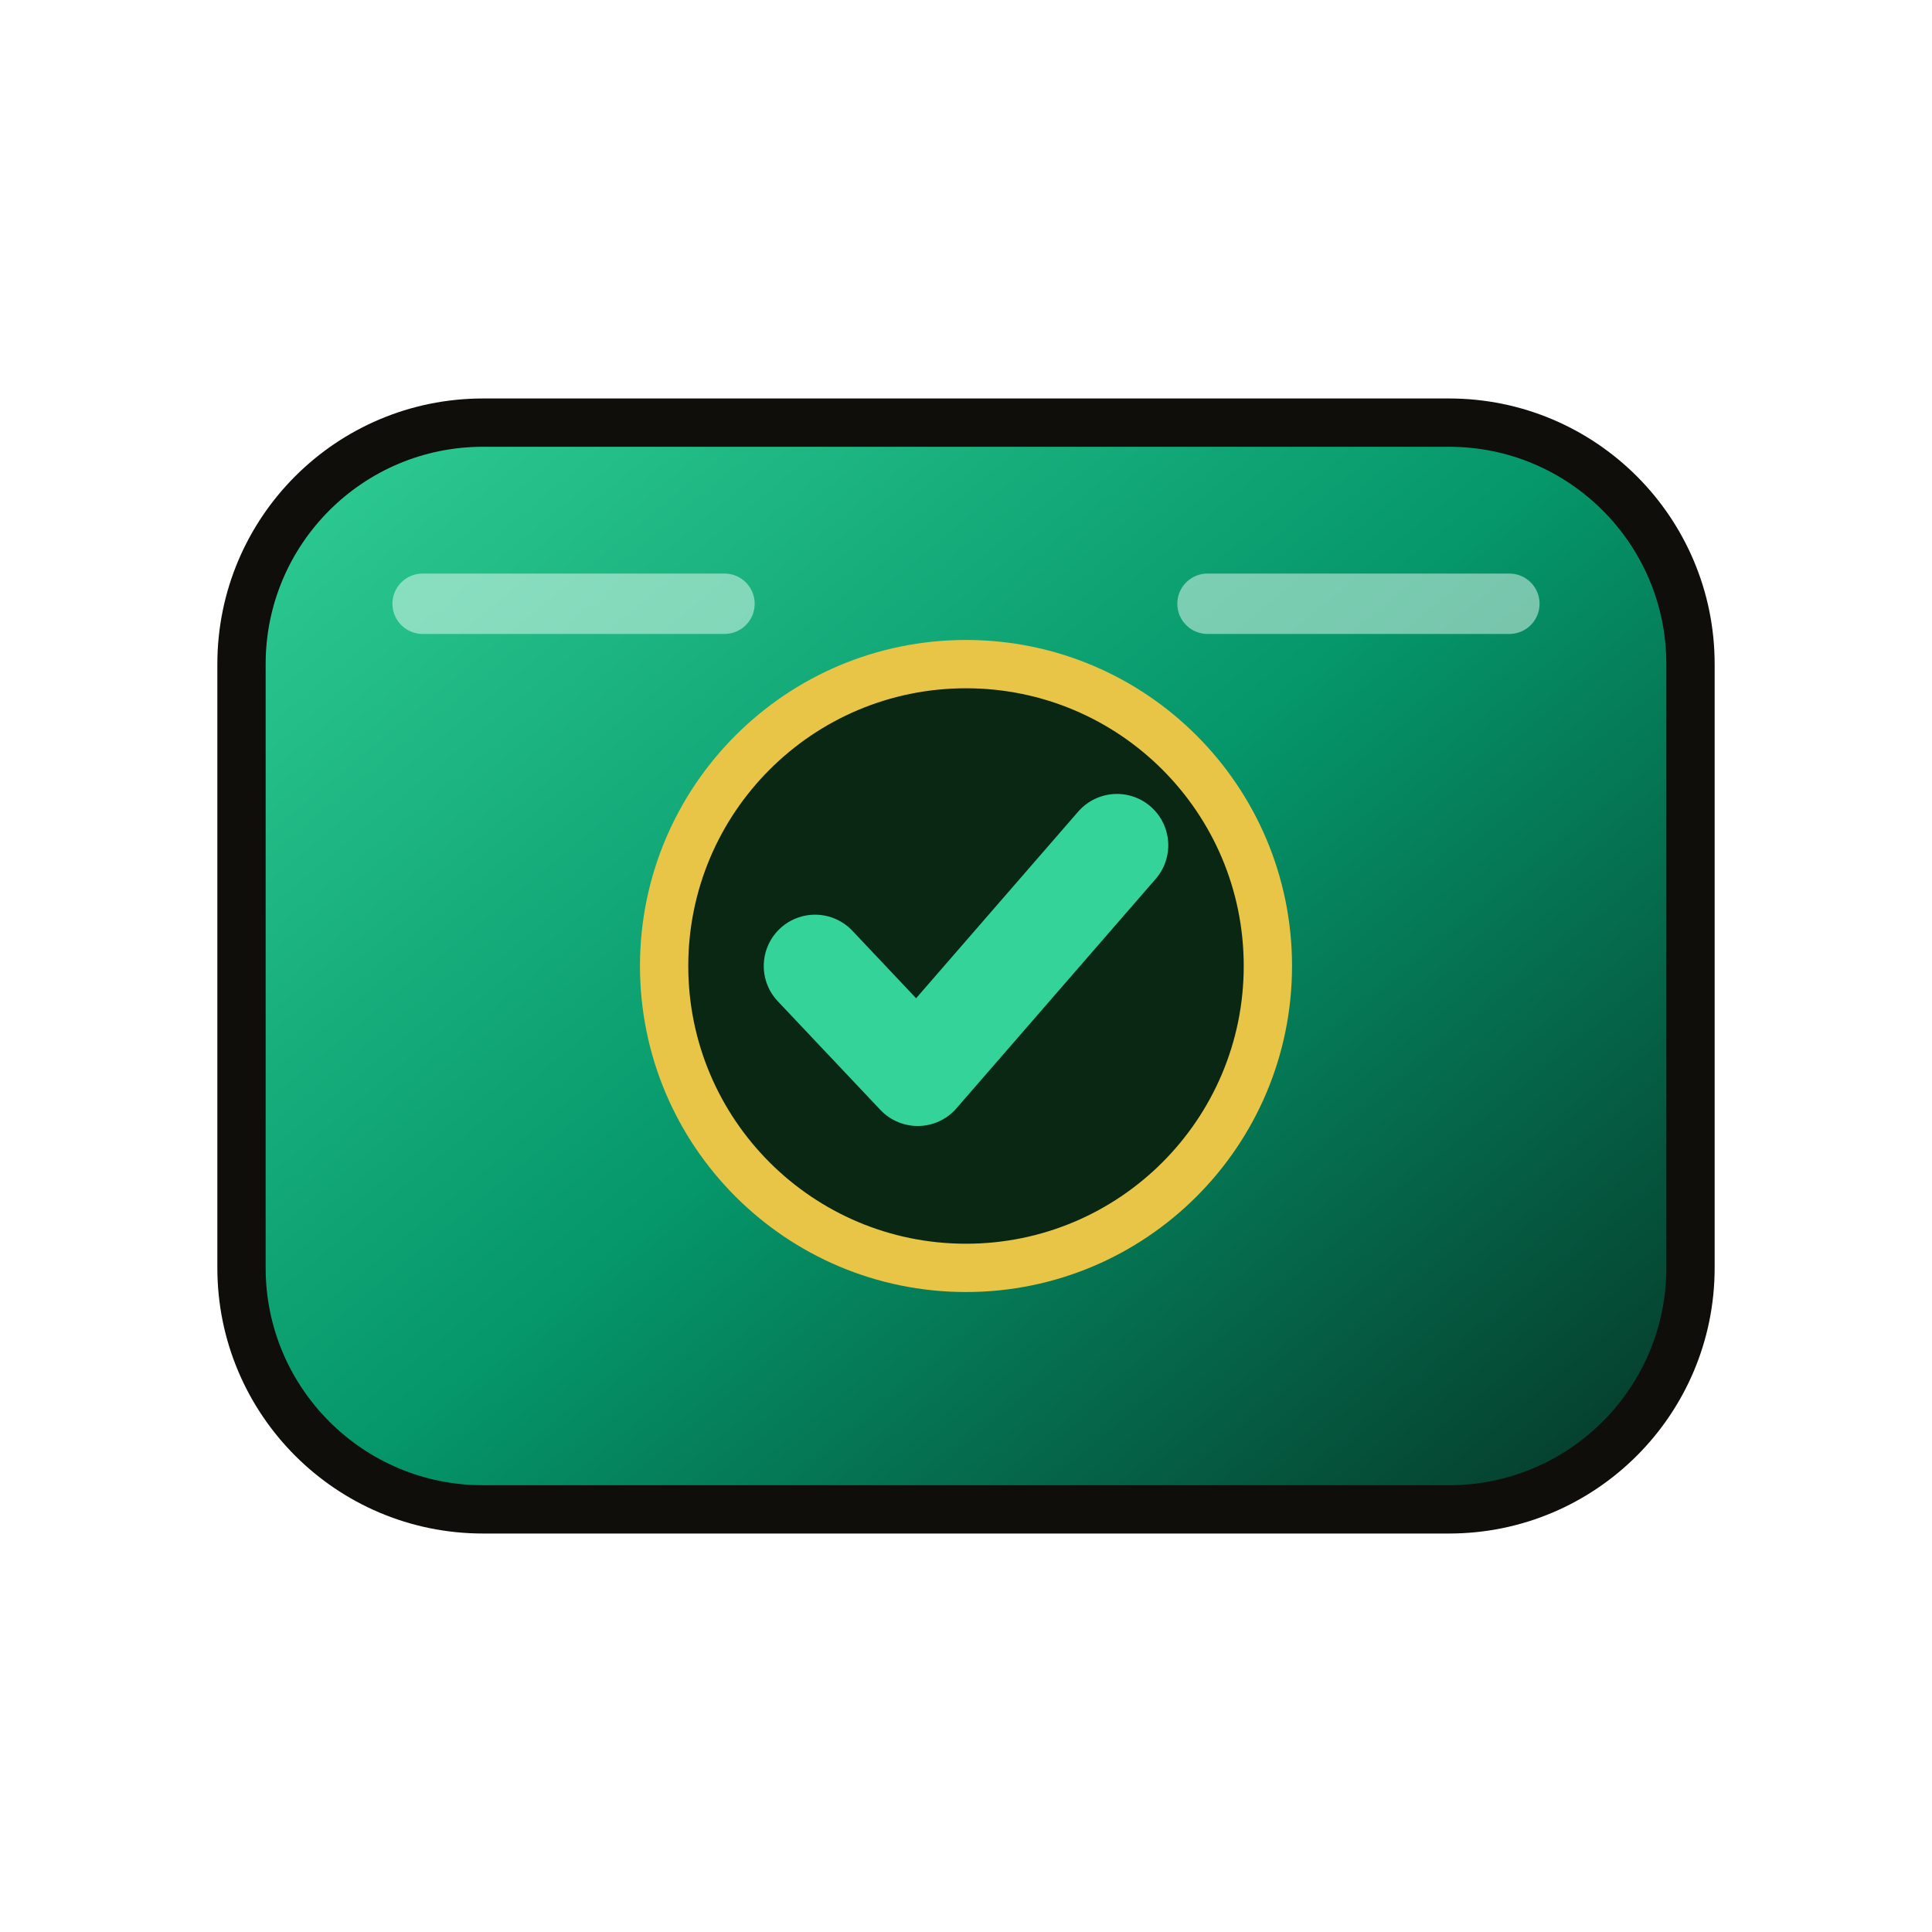
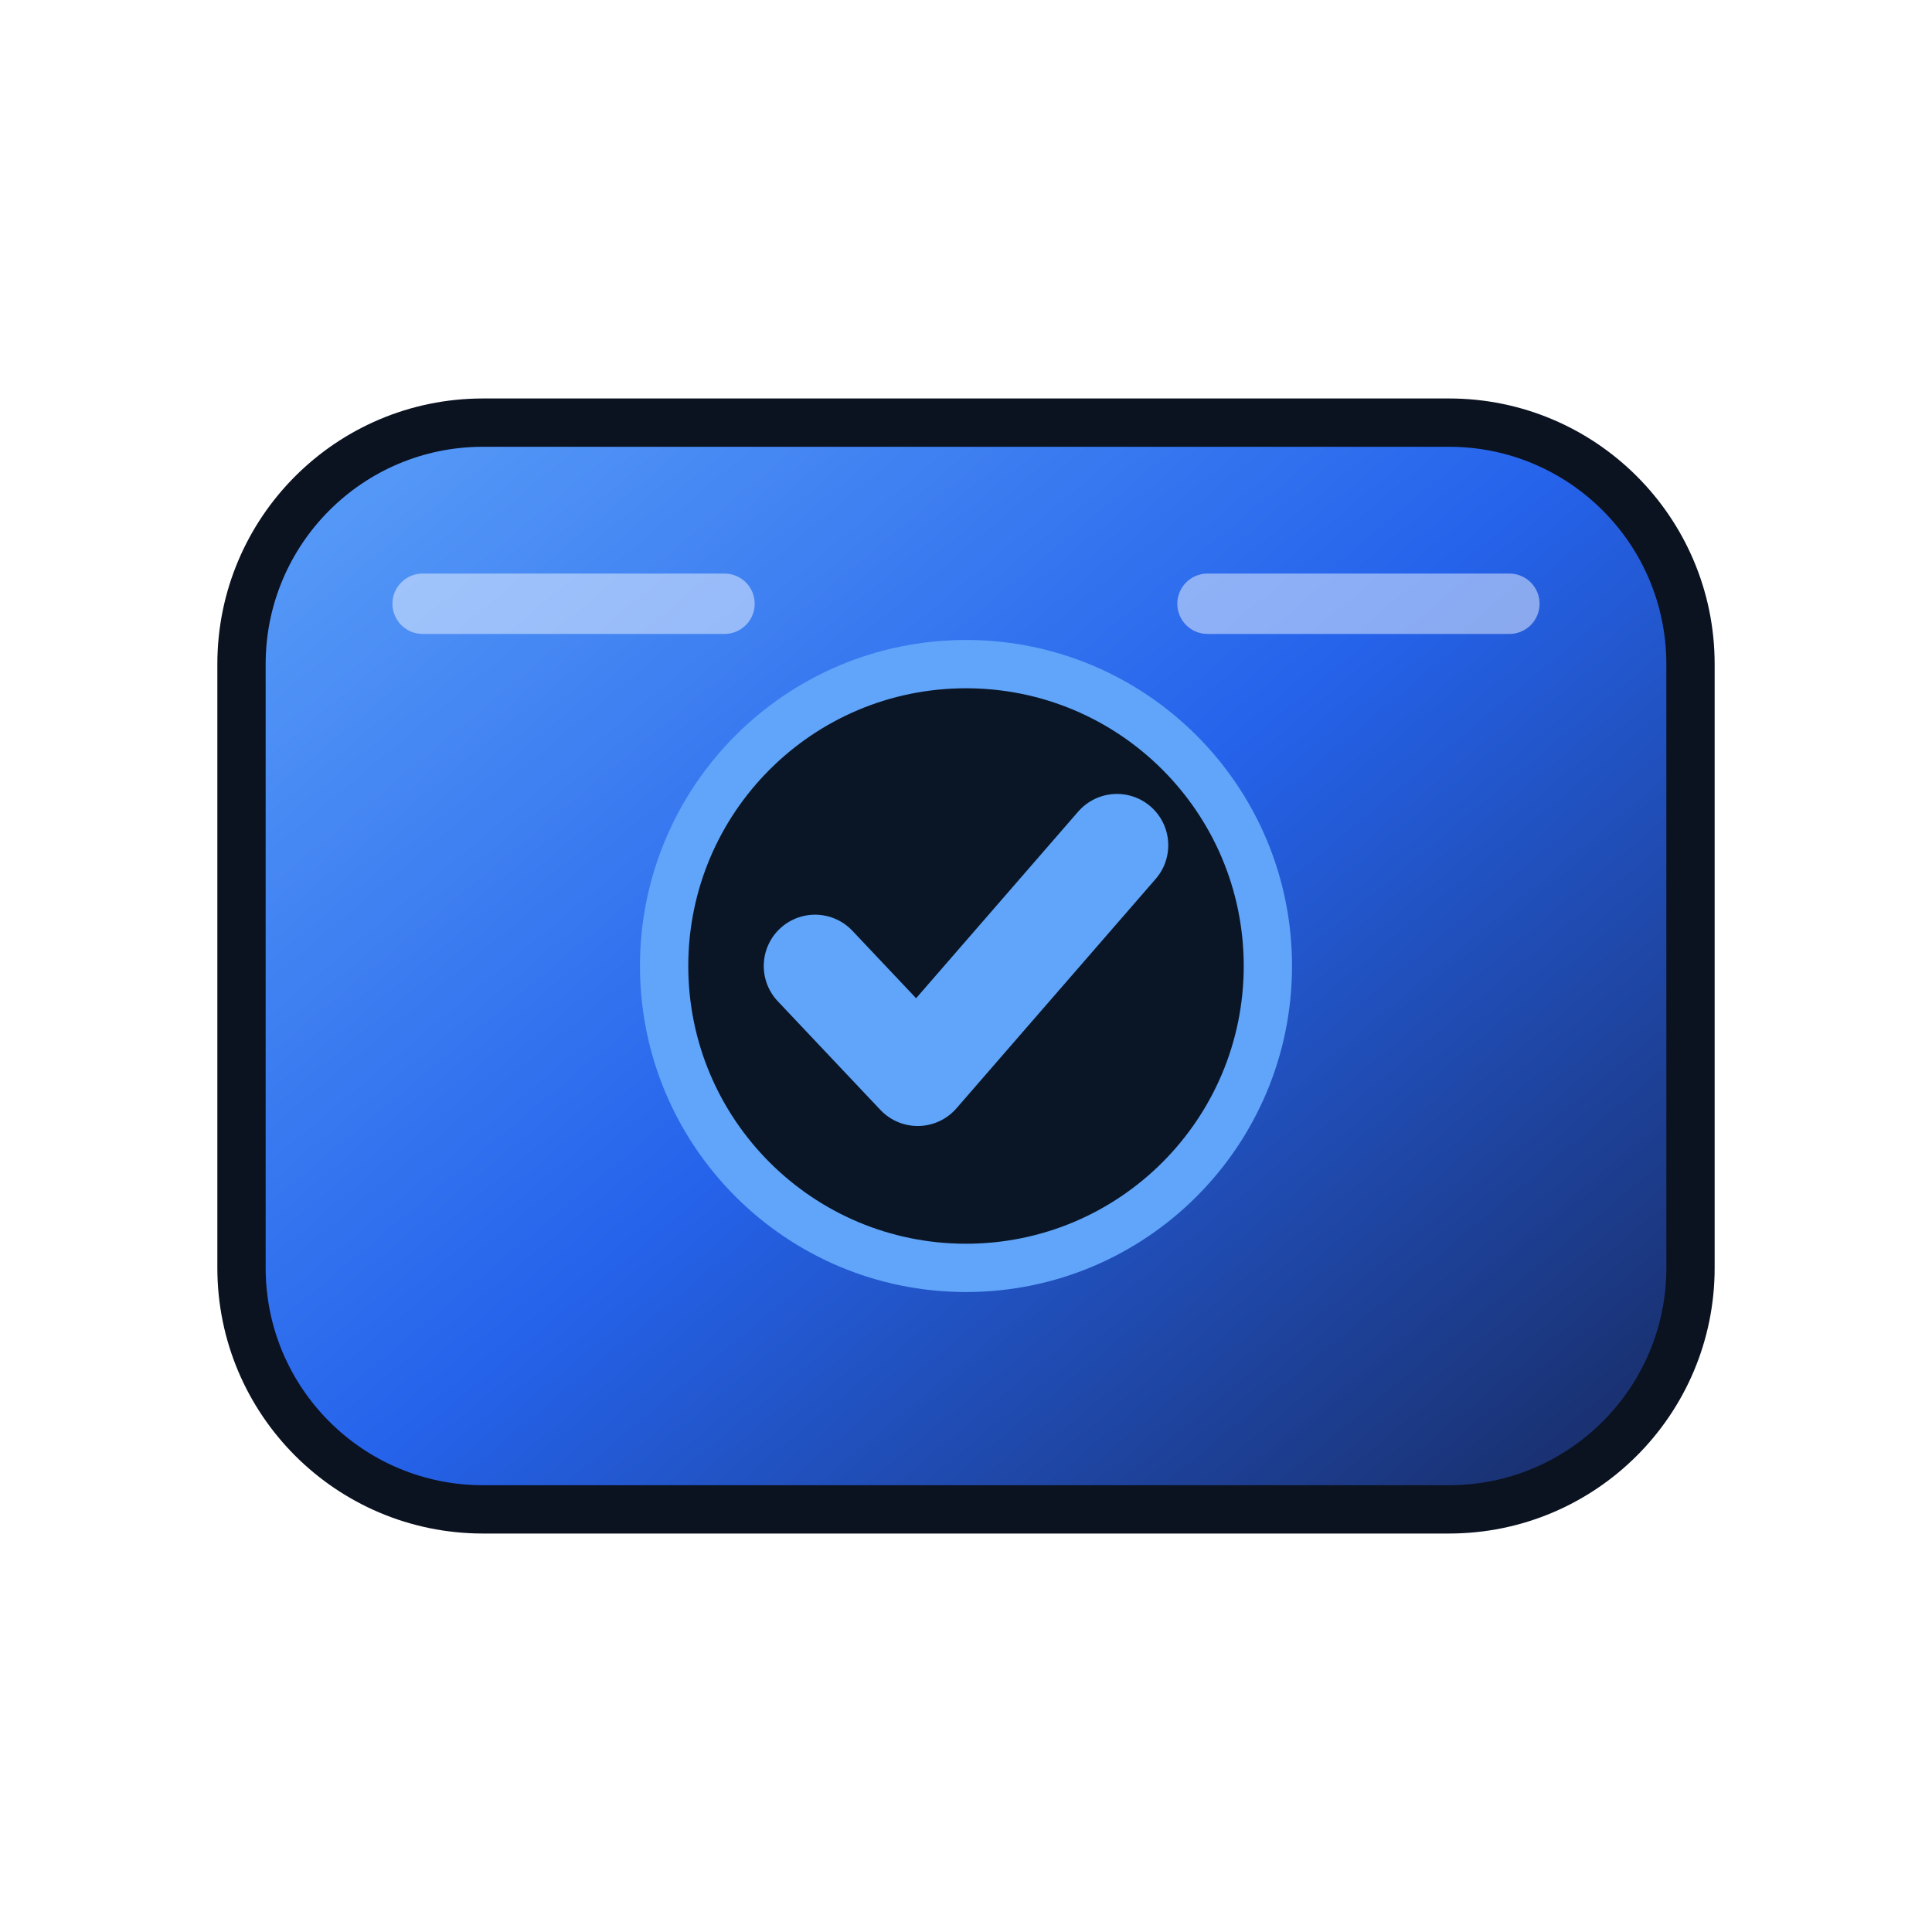
<svg xmlns="http://www.w3.org/2000/svg" viewBox="0 0 64 64">
  <defs>
    <linearGradient id="coG" x1="12" y1="8" x2="52" y2="56" gradientUnits="userSpaceOnUse">
-       <stop offset="0" stop-color="#34d399" />
-       <stop offset=".5" stop-color="#059669" />
-       <stop offset="1" stop-color="#052e22" />
+       <stop offset="0" stop-color="#60a5fa" />
+       <stop offset=".5" stop-color="#2563eb" />
+       <stop offset="1" stop-color="#172554" />
    </linearGradient>
  </defs>
-   <rect x="8" y="14" width="48" height="36" rx="8" fill="url(#coG)" stroke="#0f0e0a" stroke-width="1.6" />
-   <circle cx="32" cy="32" r="10" fill="#0a2713" />
-   <circle cx="32" cy="32" r="10" fill="none" stroke="#E8C547" stroke-width="1.6" />
-   <path d="M27 32l3.4 3.6L37 28" fill="none" stroke="#34d399" stroke-width="3.4" stroke-linecap="round" stroke-linejoin="round" />
-   <path d="M14 20h10M40 20h10" stroke="#ecfdf5" stroke-width="2" stroke-linecap="round" opacity=".5" />
+   <rect x="8" y="14" width="48" height="36" rx="8" fill="url(#coG)" stroke="#0b1220" stroke-width="1.6" />
+   <circle cx="32" cy="32" r="10" fill="#0a1626" />
+   <circle cx="32" cy="32" r="10" fill="none" stroke="#60a5fa" stroke-width="1.6" />
+   <path d="M27 32l3.4 3.6L37 28" fill="none" stroke="#60a5fa" stroke-width="3.4" stroke-linecap="round" stroke-linejoin="round" />
+   <path d="M14 20h10M40 20h10" stroke="#eff6ff" stroke-width="2" stroke-linecap="round" opacity=".5" />
</svg>
